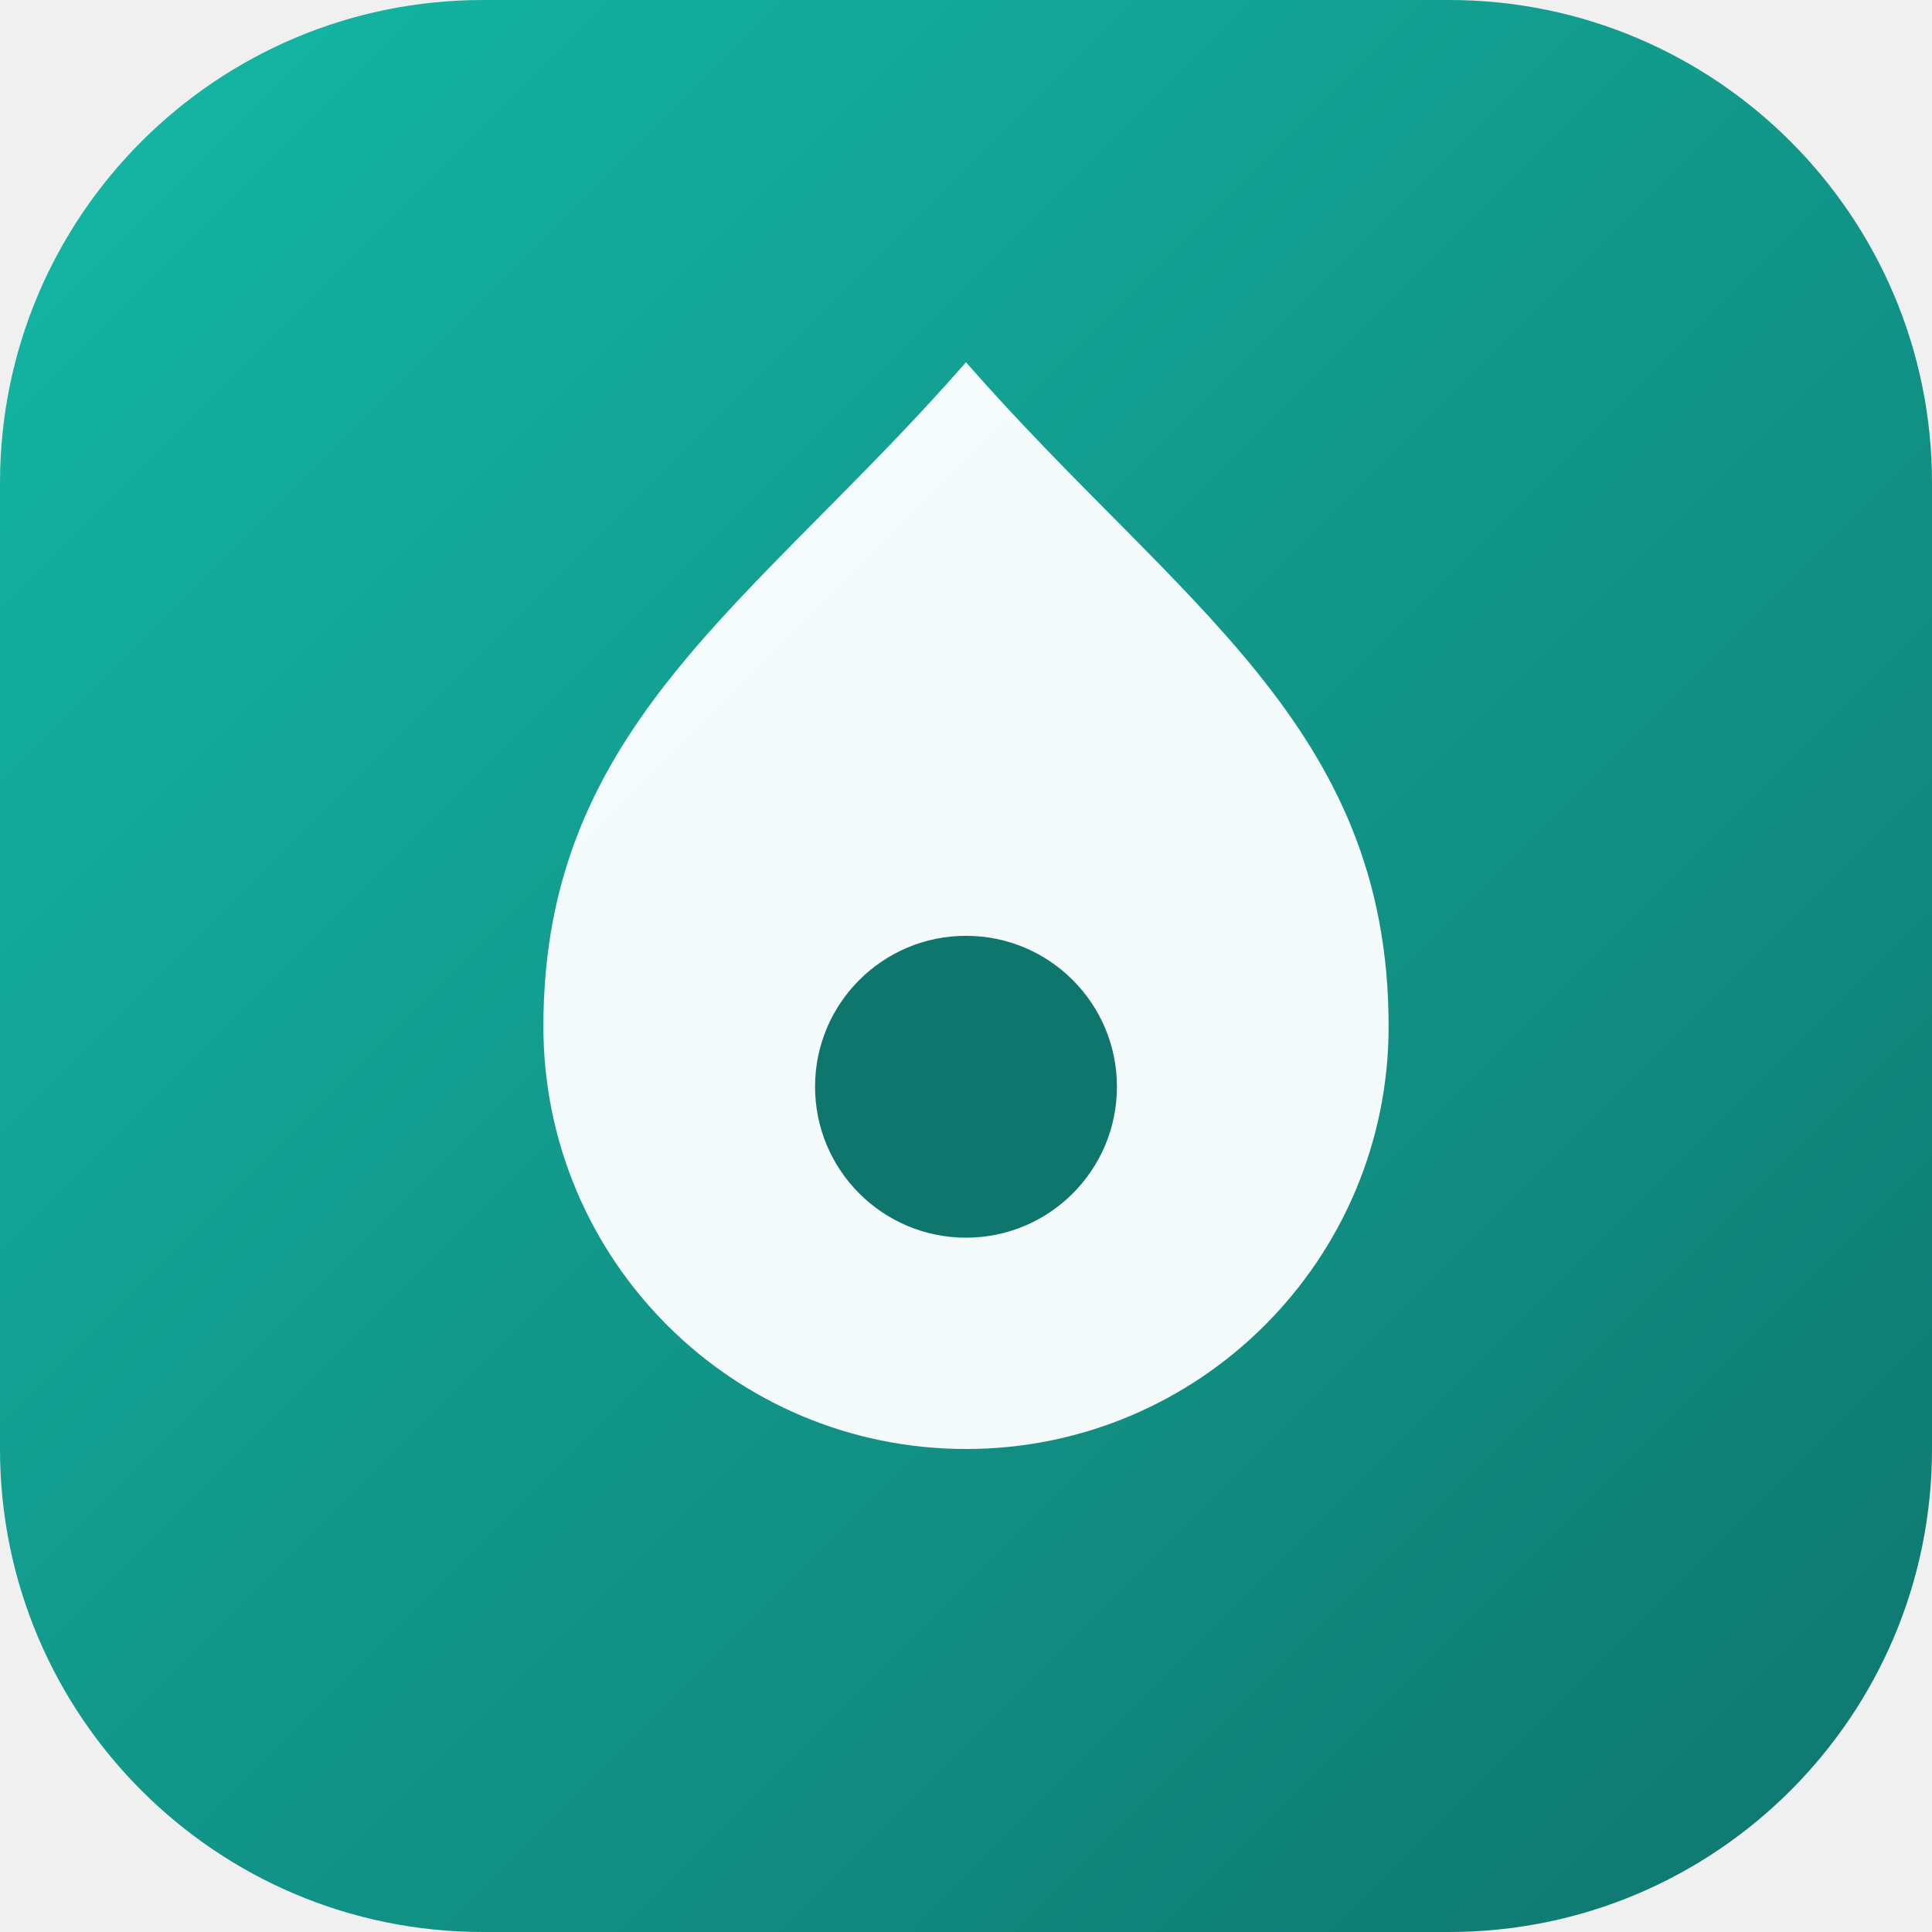
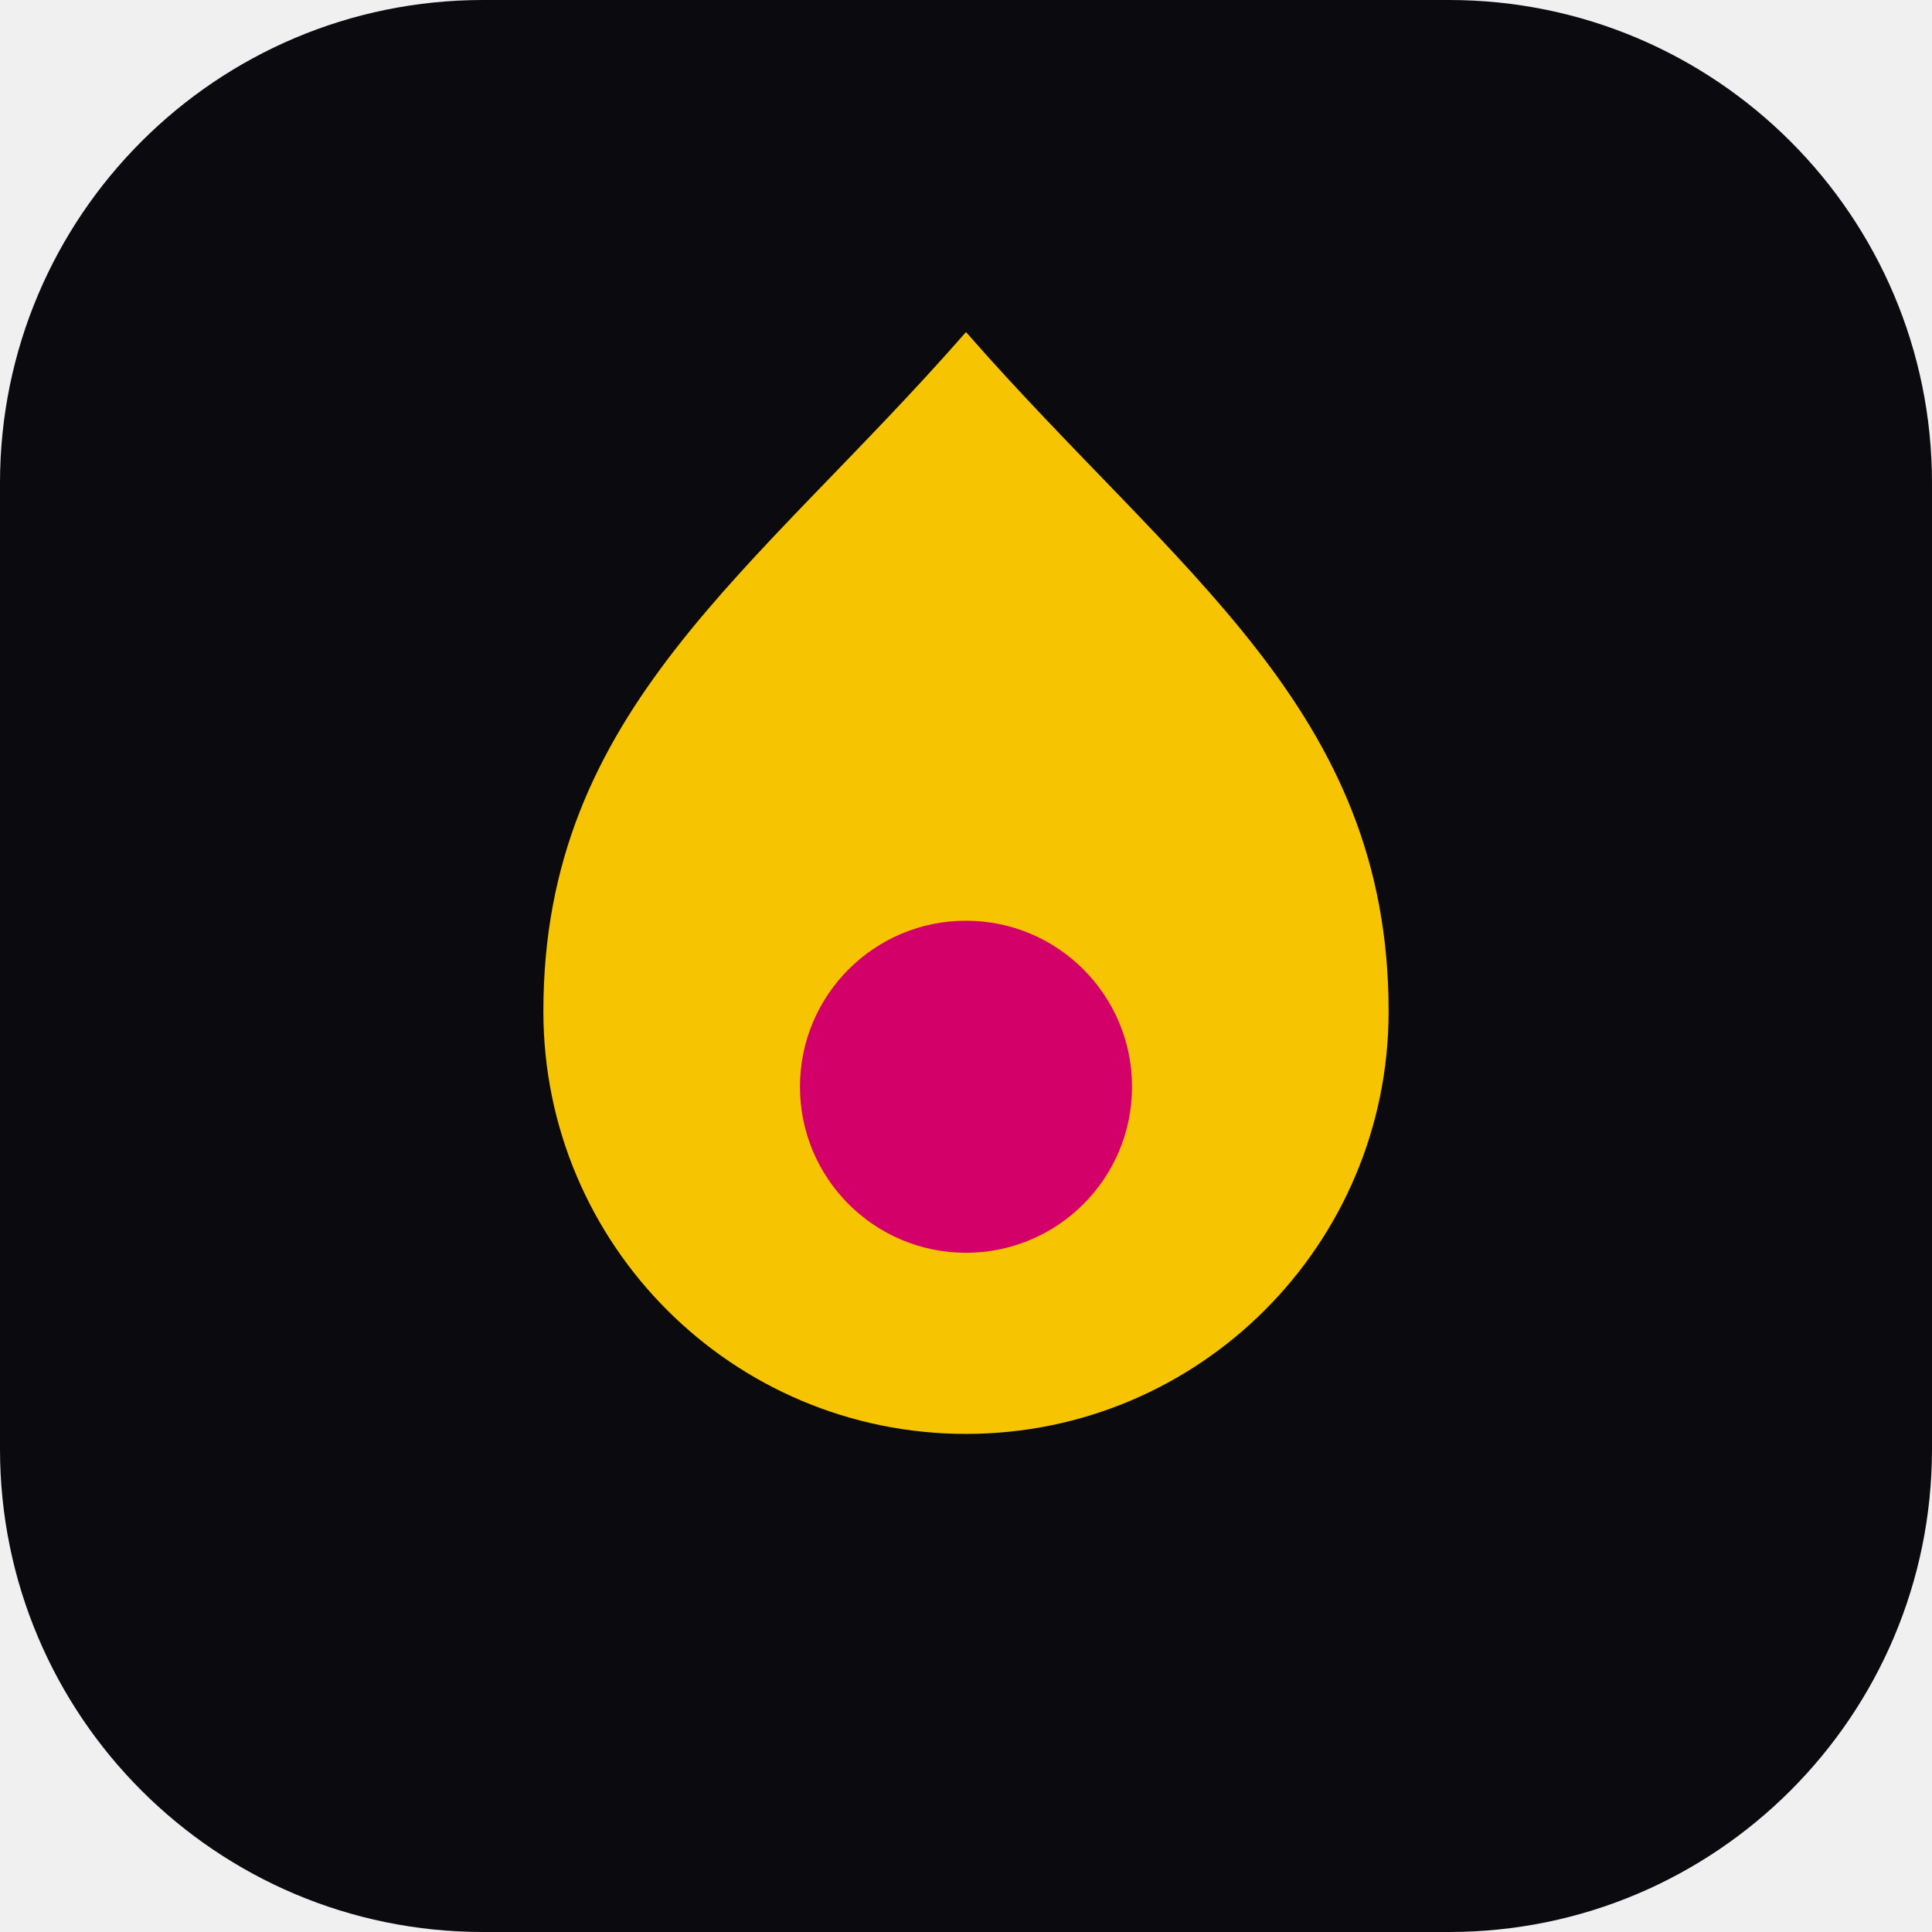
<svg xmlns="http://www.w3.org/2000/svg" viewBox="0 0 64 64" width="64" height="64">
-   <defs>
-     <linearGradient id="g" x1="0" y1="0" x2="1" y2="1">
-       <stop offset="0" stop-color="#14b8a6" />
-       <stop offset="1" stop-color="#0f766e" />
-     </linearGradient>
-   </defs>
-   <rect width="64" height="64" rx="16" fill="url(#g)" />
-   <path d="M32 12c-7 8-14 12-14 22a14 14 0 0 0 28 0c0-10-7-14-14-22z" fill="#fff" opacity=".95" />
-   <circle cx="32" cy="36" r="5" fill="#0f766e" />
+   <rect width="64" height="64" rx="16" fill="#0b0b0f" />
+   <path d="M32 11c-7 8-14 12.5-14 22.5a14 14 0 0 0 28 0C46 23.5 39 19 32 11z" fill="#f6c400" />
+   <circle cx="32" cy="36" r="5.5" fill="#d4006a" />
</svg>
